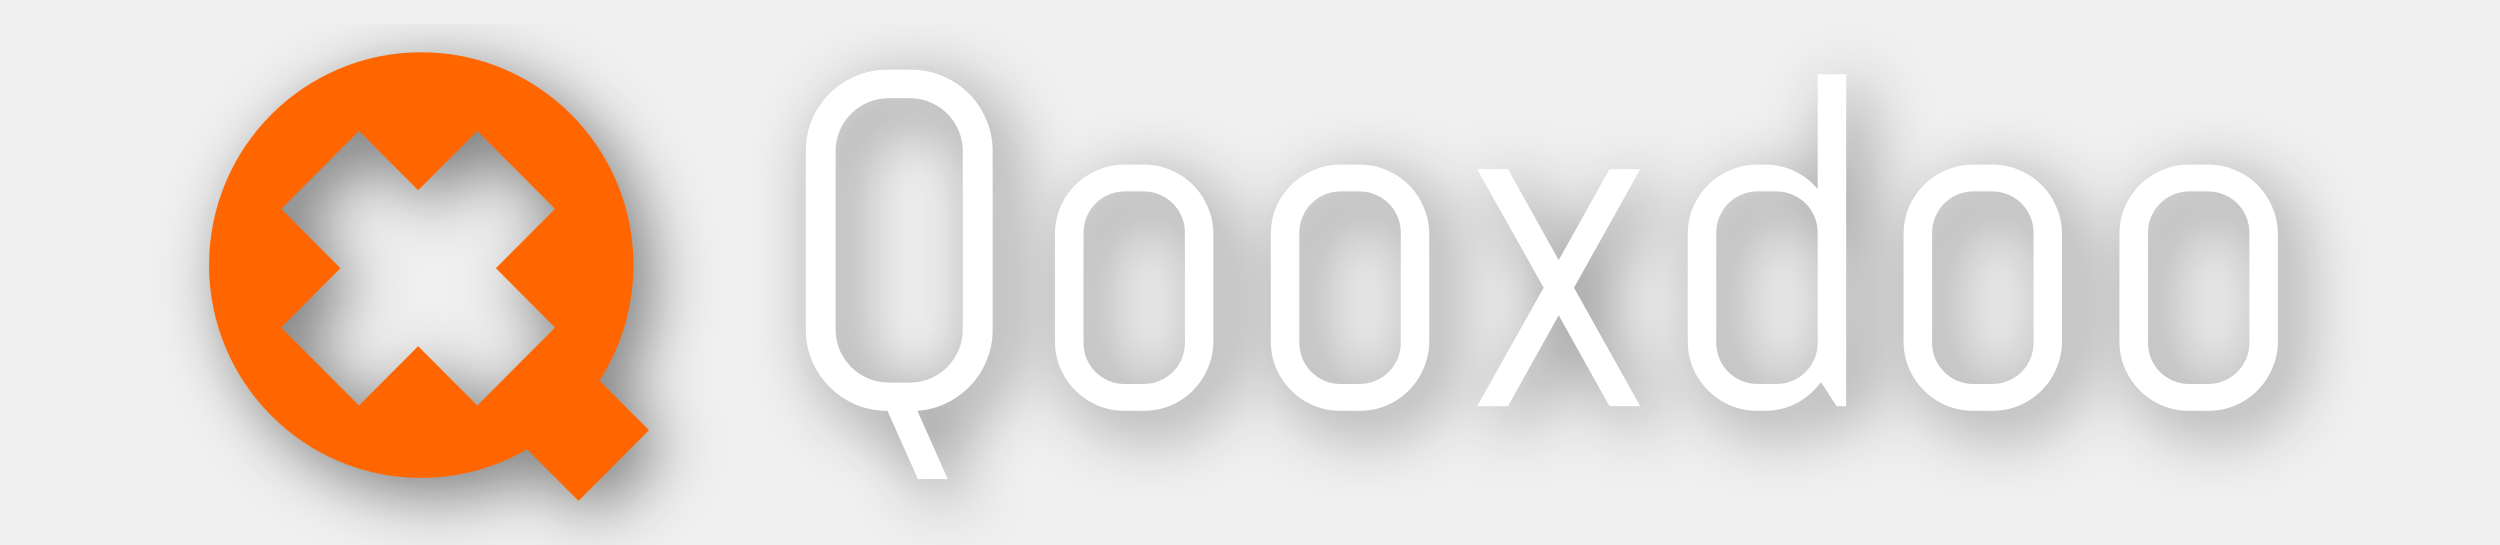
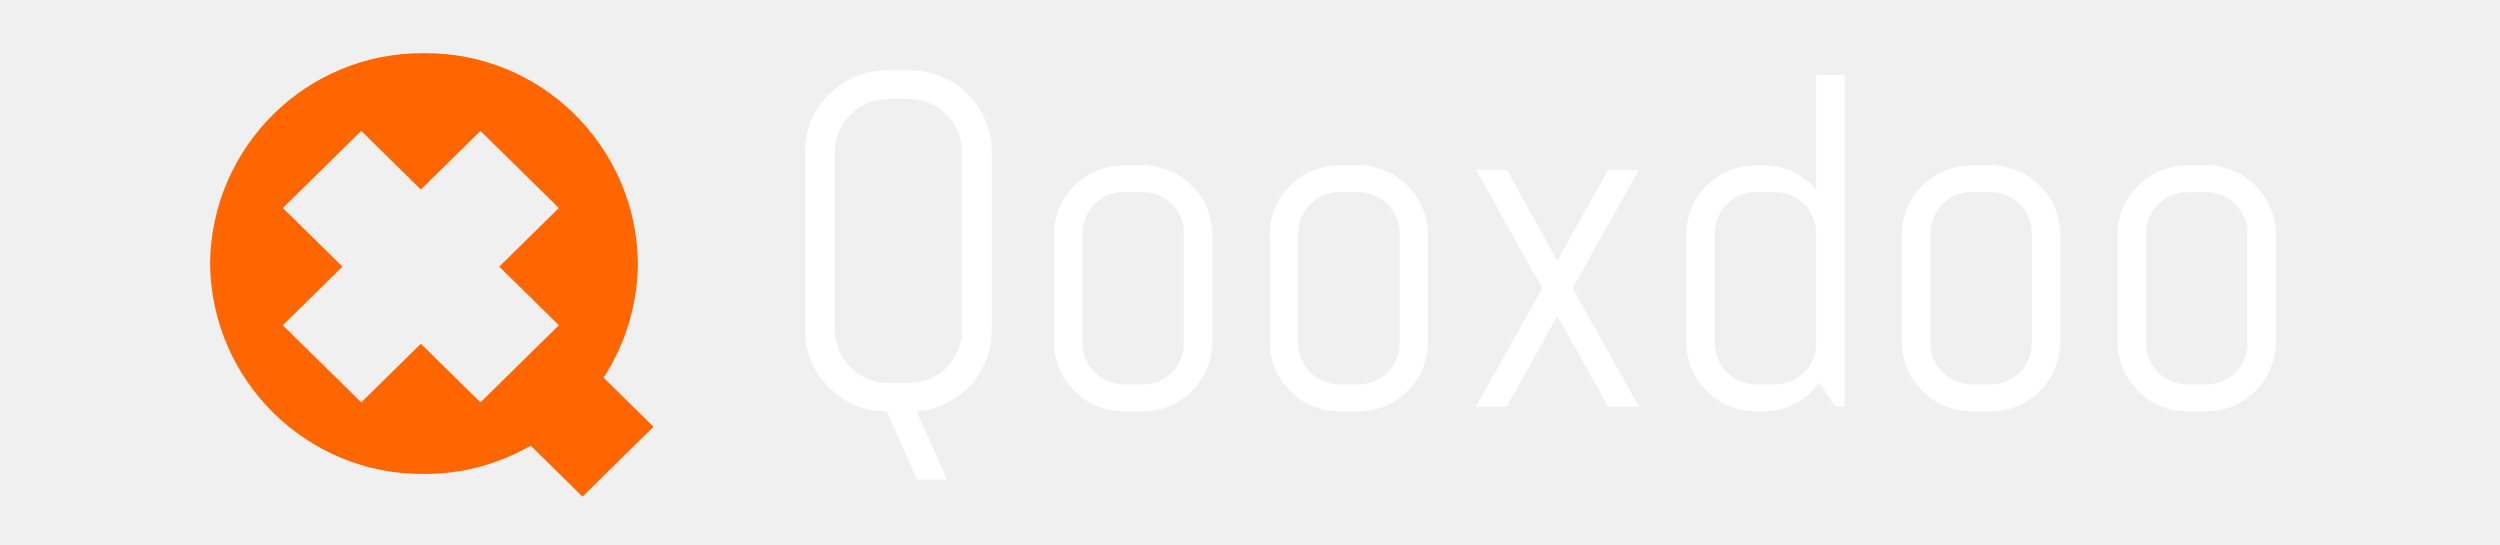
- <svg xmlns="http://www.w3.org/2000/svg" id="svg8" version="1.1" viewBox="0 0 151.871 33.073" height="125" width="574">
-   <defs id="defs2">
-     <filter id="filter1026" style="color-interpolation-filters:sRGB">
-       <feFlood id="feFlood1016" result="flood" flood-color="rgb(0,0,0)" flood-opacity="0.498" />
-       <feComposite id="feComposite1018" result="composite1" operator="in" in2="SourceGraphic" in="flood" />
-       <feGaussianBlur id="feGaussianBlur1020" result="blur" stdDeviation="2" in="composite1" />
-       <feOffset id="feOffset1022" result="offset" dy="1" dx="1" />
-       <feComposite id="feComposite1024" result="composite2" operator="over" in2="offset" in="SourceGraphic" />
-     </filter>
-   </defs>
-   <g transform="matrix(0.9985614,0,0,0.9985614,-50.13633,-163.6494)" id="layer1">
-     <text id="text861" y="171.984" x="104.416" style="font-style:normal;font-variant:normal;font-weight:normal;font-stretch:normal;font-size:22.578px;line-height:6.615px;font-family:Roboto;-inkscape-font-specification:Roboto;letter-spacing:0px;word-spacing:0px;fill:#ffffff;fill-opacity:1;stroke:none;stroke-width:0.265px;stroke-linecap:butt;stroke-linejoin:miter;stroke-opacity:1" xml:space="preserve">
-       <tspan style="fill:#ffffff;fill-opacity:1;stroke-width:0.265px" y="180.936" x="104.416" id="tspan859" />
-     </text>
-     <g style="filter:url(#filter1026)" id="g990">
-       <path style="fill:#ff6600;fill-opacity:1;stroke:none;stroke-width:0.2;stroke-miterlimit:4;stroke-dasharray:none;stroke-opacity:1" d="m 75.835,167.065 a 12.909,12.948 0 0 0 -12.908,12.947 12.909,12.948 0 0 0 12.908,12.947 12.909,12.948 0 0 0 6.441,-1.74 l 3.127,3.136 4.286,-4.299 -3.011,-3.02 A 12.909,12.948 0 0 0 88.744,180.012 12.909,12.948 0 0 0 75.835,167.065 Z m -3.786,4.783 3.598,3.609 3.598,-3.609 4.73,4.745 -3.598,3.609 3.598,3.609 -4.73,4.745 -3.598,-3.609 -3.598,3.609 -4.731,-4.745 3.598,-3.609 -3.598,-3.609 z" id="path819" />
-       <g aria-label="Qooxdoo" style="font-style:normal;font-variant:normal;font-weight:normal;font-stretch:normal;font-size:28.979px;line-height:8.49px;font-family:Abel;-inkscape-font-specification:'Abel, Normal';font-variant-ligatures:normal;font-variant-caps:normal;font-variant-numeric:normal;font-feature-settings:normal;text-align:start;letter-spacing:0px;word-spacing:0px;writing-mode:lr-tb;text-anchor:start;fill:#ffffff;fill-opacity:1;stroke:none;stroke-width:0.34px;stroke-linecap:butt;stroke-linejoin:miter;stroke-opacity:1" id="text865">
-         <path d="m 110.598,183.922 q 0,0.986 -0.352,1.858 -0.352,0.873 -0.972,1.535 -0.62,0.662 -1.465,1.084 -0.831,0.408 -1.789,0.479 l 1.846,4.153 h -1.818 l -1.846,-4.153 q -1.029,0 -1.944,-0.38 -0.902,-0.394 -1.578,-1.07 -0.676,-0.676 -1.071,-1.577 -0.38,-0.901 -0.38,-1.929 v -10.841 q 0,-1.028 0.38,-1.929 0.395,-0.901 1.071,-1.577 0.676,-0.676 1.578,-1.056 0.916,-0.394 1.944,-0.394 h 1.437 q 1.029,0 1.93,0.394 0.902,0.38 1.578,1.056 0.676,0.676 1.057,1.577 0.395,0.901 0.395,1.929 z m -1.818,-10.841 q 0,-0.676 -0.254,-1.253 -0.254,-0.591 -0.69,-1.028 -0.437,-0.436 -1.029,-0.69 -0.578,-0.253 -1.254,-0.253 h -1.268 q -0.676,0 -1.268,0.253 -0.578,0.253 -1.029,0.69 -0.437,0.436 -0.69,1.028 -0.254,0.577 -0.254,1.253 v 10.841 q 0,0.676 0.254,1.267 0.254,0.577 0.69,1.028 0.451,0.436 1.029,0.69 0.592,0.253 1.268,0.253 h 1.268 q 0.676,0 1.254,-0.253 0.592,-0.253 1.029,-0.69 0.437,-0.451 0.69,-1.028 0.254,-0.591 0.254,-1.267 z" style="font-style:normal;font-variant:normal;font-weight:normal;font-stretch:normal;font-size:28.979px;font-family:Abel;-inkscape-font-specification:'Abel, Normal';font-variant-ligatures:normal;font-variant-caps:normal;font-variant-numeric:normal;font-feature-settings:normal;text-align:start;writing-mode:lr-tb;text-anchor:start;fill:#ffffff;stroke-width:0.338px" id="path966" />
-         <path d="m 124.026,184.64 q 0,0.873 -0.338,1.647 -0.324,0.774 -0.902,1.352 -0.578,0.577 -1.353,0.915 -0.775,0.324 -1.649,0.324 h -1.155 q -0.874,0 -1.649,-0.324 -0.775,-0.338 -1.353,-0.915 -0.578,-0.577 -0.916,-1.352 -0.324,-0.774 -0.324,-1.647 v -6.505 q 0,-0.873 0.324,-1.647 0.338,-0.774 0.916,-1.352 0.578,-0.577 1.353,-0.901 0.775,-0.338 1.649,-0.338 h 1.155 q 0.874,0 1.649,0.338 0.775,0.324 1.353,0.901 0.578,0.577 0.902,1.352 0.338,0.774 0.338,1.647 z m -1.733,-6.603 q 0,-0.521 -0.197,-0.971 -0.197,-0.465 -0.535,-0.803 -0.338,-0.338 -0.803,-0.535 -0.451,-0.197 -0.972,-0.197 h -1.155 q -0.521,0 -0.986,0.197 -0.451,0.197 -0.789,0.535 -0.338,0.338 -0.535,0.803 -0.197,0.451 -0.197,0.971 v 6.702 q 0,0.521 0.197,0.986 0.197,0.451 0.535,0.788 0.338,0.338 0.789,0.535 0.465,0.197 0.986,0.197 h 1.155 q 0.521,0 0.972,-0.197 0.465,-0.197 0.803,-0.535 0.338,-0.338 0.535,-0.788 0.197,-0.465 0.197,-0.986 z" style="font-style:normal;font-variant:normal;font-weight:normal;font-stretch:normal;font-size:28.979px;font-family:Abel;-inkscape-font-specification:'Abel, Normal';font-variant-ligatures:normal;font-variant-caps:normal;font-variant-numeric:normal;font-feature-settings:normal;text-align:start;writing-mode:lr-tb;text-anchor:start;fill:#ffffff;stroke-width:0.338px" id="path968" />
-         <path d="m 137.158,184.64 q 0,0.873 -0.338,1.647 -0.324,0.774 -0.902,1.352 -0.578,0.577 -1.353,0.915 -0.775,0.324 -1.649,0.324 h -1.155 q -0.874,0 -1.649,-0.324 -0.775,-0.338 -1.353,-0.915 -0.578,-0.577 -0.916,-1.352 -0.324,-0.774 -0.324,-1.647 v -6.505 q 0,-0.873 0.324,-1.647 0.338,-0.774 0.916,-1.352 0.578,-0.577 1.353,-0.901 0.775,-0.338 1.649,-0.338 h 1.155 q 0.874,0 1.649,0.338 0.775,0.324 1.353,0.901 0.578,0.577 0.902,1.352 0.338,0.774 0.338,1.647 z m -1.733,-6.603 q 0,-0.521 -0.197,-0.971 -0.197,-0.465 -0.535,-0.803 -0.338,-0.338 -0.803,-0.535 -0.451,-0.197 -0.972,-0.197 h -1.155 q -0.521,0 -0.986,0.197 -0.451,0.197 -0.789,0.535 -0.338,0.338 -0.535,0.803 -0.197,0.451 -0.197,0.971 v 6.702 q 0,0.521 0.197,0.986 0.197,0.451 0.535,0.788 0.338,0.338 0.789,0.535 0.465,0.197 0.986,0.197 h 1.155 q 0.521,0 0.972,-0.197 0.465,-0.197 0.803,-0.535 0.338,-0.338 0.535,-0.788 0.197,-0.465 0.197,-0.986 z" style="font-style:normal;font-variant:normal;font-weight:normal;font-stretch:normal;font-size:28.979px;font-family:Abel;-inkscape-font-specification:'Abel, Normal';font-variant-ligatures:normal;font-variant-caps:normal;font-variant-numeric:normal;font-feature-settings:normal;text-align:start;writing-mode:lr-tb;text-anchor:start;fill:#ffffff;stroke-width:0.338px" id="path970" />
-         <path d="m 148.12,188.596 -3.086,-5.533 -3.086,5.533 h -1.874 l 4.044,-7.209 -4.044,-7.209 h 1.874 l 3.086,5.533 3.086,-5.533 h 1.874 l -4.03,7.209 4.03,7.209 z" style="font-style:normal;font-variant:normal;font-weight:normal;font-stretch:normal;font-size:28.979px;font-family:Abel;-inkscape-font-specification:'Abel, Normal';font-variant-ligatures:normal;font-variant-caps:normal;font-variant-numeric:normal;font-feature-settings:normal;text-align:start;writing-mode:lr-tb;text-anchor:start;fill:#ffffff;stroke-width:0.338px" id="path972" />
-         <path d="m 161.943,188.596 -0.958,-1.464 q -0.592,0.803 -1.479,1.281 -0.888,0.465 -1.944,0.465 h -0.437 q -0.874,0 -1.649,-0.324 -0.775,-0.338 -1.353,-0.915 -0.578,-0.577 -0.916,-1.352 -0.324,-0.774 -0.324,-1.647 v -6.505 q 0,-0.873 0.324,-1.647 0.338,-0.774 0.916,-1.352 0.578,-0.577 1.353,-0.901 0.775,-0.338 1.649,-0.338 h 0.437 q 0.972,0 1.804,0.394 0.831,0.394 1.423,1.098 v -6.983 h 1.733 v 20.19 z m -1.155,-10.56 q 0,-0.521 -0.197,-0.971 -0.197,-0.465 -0.535,-0.803 -0.338,-0.338 -0.803,-0.535 -0.451,-0.197 -0.972,-0.197 h -1.155 q -0.521,0 -0.986,0.197 -0.451,0.197 -0.789,0.535 -0.338,0.338 -0.535,0.803 -0.197,0.451 -0.197,0.971 v 6.702 q 0,0.521 0.197,0.986 0.197,0.451 0.535,0.788 0.338,0.338 0.789,0.535 0.465,0.197 0.986,0.197 h 1.155 q 0.521,0 0.972,-0.197 0.465,-0.197 0.803,-0.535 0.338,-0.338 0.535,-0.788 0.197,-0.465 0.197,-0.986 z" style="font-style:normal;font-variant:normal;font-weight:normal;font-stretch:normal;font-size:28.979px;font-family:Abel;-inkscape-font-specification:'Abel, Normal';font-variant-ligatures:normal;font-variant-caps:normal;font-variant-numeric:normal;font-feature-settings:normal;text-align:start;writing-mode:lr-tb;text-anchor:start;fill:#ffffff;stroke-width:0.338px" id="path974" />
-         <path d="m 175.653,184.64 q 0,0.873 -0.338,1.647 -0.324,0.774 -0.902,1.352 -0.578,0.577 -1.353,0.915 -0.775,0.324 -1.649,0.324 h -1.155 q -0.874,0 -1.649,-0.324 -0.775,-0.338 -1.353,-0.915 -0.578,-0.577 -0.916,-1.352 -0.324,-0.774 -0.324,-1.647 v -6.505 q 0,-0.873 0.324,-1.647 0.338,-0.774 0.916,-1.352 0.578,-0.577 1.353,-0.901 0.775,-0.338 1.649,-0.338 h 1.155 q 0.874,0 1.649,0.338 0.775,0.324 1.353,0.901 0.578,0.577 0.902,1.352 0.338,0.774 0.338,1.647 z m -1.733,-6.603 q 0,-0.521 -0.197,-0.971 -0.197,-0.465 -0.535,-0.803 -0.338,-0.338 -0.803,-0.535 -0.451,-0.197 -0.972,-0.197 h -1.155 q -0.521,0 -0.986,0.197 -0.451,0.197 -0.789,0.535 -0.338,0.338 -0.535,0.803 -0.197,0.451 -0.197,0.971 v 6.702 q 0,0.521 0.197,0.986 0.197,0.451 0.535,0.788 0.338,0.338 0.789,0.535 0.465,0.197 0.986,0.197 h 1.155 q 0.521,0 0.972,-0.197 0.465,-0.197 0.803,-0.535 0.338,-0.338 0.535,-0.788 0.197,-0.465 0.197,-0.986 z" style="font-style:normal;font-variant:normal;font-weight:normal;font-stretch:normal;font-size:28.979px;font-family:Abel;-inkscape-font-specification:'Abel, Normal';font-variant-ligatures:normal;font-variant-caps:normal;font-variant-numeric:normal;font-feature-settings:normal;text-align:start;writing-mode:lr-tb;text-anchor:start;fill:#ffffff;stroke-width:0.338px" id="path976" />
-         <path d="m 188.785,184.64 q 0,0.873 -0.338,1.647 -0.324,0.774 -0.902,1.352 -0.578,0.577 -1.353,0.915 -0.775,0.324 -1.649,0.324 h -1.155 q -0.874,0 -1.649,-0.324 -0.775,-0.338 -1.353,-0.915 -0.578,-0.577 -0.916,-1.352 -0.324,-0.774 -0.324,-1.647 v -6.505 q 0,-0.873 0.324,-1.647 0.338,-0.774 0.916,-1.352 0.578,-0.577 1.353,-0.901 0.775,-0.338 1.649,-0.338 h 1.155 q 0.874,0 1.649,0.338 0.775,0.324 1.353,0.901 0.578,0.577 0.902,1.352 0.338,0.774 0.338,1.647 z m -1.733,-6.603 q 0,-0.521 -0.197,-0.971 -0.197,-0.465 -0.535,-0.803 -0.338,-0.338 -0.803,-0.535 -0.451,-0.197 -0.972,-0.197 h -1.155 q -0.521,0 -0.986,0.197 -0.451,0.197 -0.789,0.535 -0.338,0.338 -0.535,0.803 -0.197,0.451 -0.197,0.971 v 6.702 q 0,0.521 0.197,0.986 0.197,0.451 0.535,0.788 0.338,0.338 0.789,0.535 0.465,0.197 0.986,0.197 h 1.155 q 0.521,0 0.972,-0.197 0.465,-0.197 0.803,-0.535 0.338,-0.338 0.535,-0.788 0.197,-0.465 0.197,-0.986 z" style="font-style:normal;font-variant:normal;font-weight:normal;font-stretch:normal;font-size:28.979px;font-family:Abel;-inkscape-font-specification:'Abel, Normal';font-variant-ligatures:normal;font-variant-caps:normal;font-variant-numeric:normal;font-feature-settings:normal;text-align:start;writing-mode:lr-tb;text-anchor:start;fill:#ffffff;stroke-width:0.338px" id="path978" />
+ <svg xmlns="http://www.w3.org/2000/svg" width="574" height="125" viewBox="0 0 152 33" version="1.1" id="svg8">
+   <g id="layer1" transform="matrix(0.9985614,0,0,0.9985614,-50.13633,-163.6494)">
+     <g id="g990">
+       <path transform="matrix(1,0,0,1,0,0)" id="path819" d="M76.0 167.073A12.909 12.948 0.0 0 0 63.0 179.882A12.909 12.948 0.0 0 0 76.024 192.691A12.909 12.948 0.0 0 0 82.522 190.97L85.676 194.073L90.0 189.82L86.962 186.832A12.909 12.948 0.0 0 0 89.048 179.882A12.909 12.948 0.0 0 0 76.024 167.073ZM72.204 171.805L75.834 175.375L79.464 171.805L84.236 176.499L80.606 180.069L84.236 183.639L79.464 188.333L75.834 184.763L72.204 188.333L67.431 183.639L71.061 180.069L67.431 176.499Z" style="fill:#ff6600;fill-opacity:1;stroke:none;stroke-width:0.2;stroke-miterlimit:4;stroke-dasharray:none;stroke-opacity:1" />
+       <g id="text865" style="font-style:normal;font-variant:normal;font-weight:normal;font-stretch:normal;font-size:28.979px;line-height:8.49px;font-family:Abel;-inkscape-font-specification:'Abel, Normal';font-variant-ligatures:normal;font-variant-caps:normal;font-variant-numeric:normal;font-feature-settings:normal;text-align:start;letter-spacing:0px;word-spacing:0px;writing-mode:lr-tb;text-anchor:start;fill:#ffffff;fill-opacity:1;stroke:none;stroke-width:0.34px;stroke-linecap:butt;stroke-linejoin:miter;stroke-opacity:1" aria-label="Qooxdoo">
+         <path id="path966" style="font-style:normal;font-variant:normal;font-weight:normal;font-stretch:normal;font-size:28.979px;font-family:Abel;-inkscape-font-specification:'Abel, Normal';font-variant-ligatures:normal;font-variant-caps:normal;font-variant-numeric:normal;font-feature-settings:normal;text-align:start;writing-mode:lr-tb;text-anchor:start;fill:#ffffff;stroke-width:0.338px" d="m 110.598,183.922 q 0,0.986 -0.352,1.858 -0.352,0.873 -0.972,1.535 -0.62,0.662 -1.465,1.084 -0.831,0.408 -1.789,0.479 l 1.846,4.153 h -1.818 l -1.846,-4.153 q -1.029,0 -1.944,-0.38 -0.902,-0.394 -1.578,-1.07 -0.676,-0.676 -1.071,-1.577 -0.38,-0.901 -0.38,-1.929 v -10.841 q 0,-1.028 0.38,-1.929 0.395,-0.901 1.071,-1.577 0.676,-0.676 1.578,-1.056 0.916,-0.394 1.944,-0.394 h 1.437 q 1.029,0 1.93,0.394 0.902,0.38 1.578,1.056 0.676,0.676 1.057,1.577 0.395,0.901 0.395,1.929 z m -1.818,-10.841 q 0,-0.676 -0.254,-1.253 -0.254,-0.591 -0.69,-1.028 -0.437,-0.436 -1.029,-0.69 -0.578,-0.253 -1.254,-0.253 h -1.268 q -0.676,0 -1.268,0.253 -0.578,0.253 -1.029,0.69 -0.437,0.436 -0.69,1.028 -0.254,0.577 -0.254,1.253 v 10.841 q 0,0.676 0.254,1.267 0.254,0.577 0.69,1.028 0.451,0.436 1.029,0.69 0.592,0.253 1.268,0.253 h 1.268 q 0.676,0 1.254,-0.253 0.592,-0.253 1.029,-0.69 0.437,-0.451 0.69,-1.028 0.254,-0.591 0.254,-1.267 z" />
+         <path id="path968" style="font-style:normal;font-variant:normal;font-weight:normal;font-stretch:normal;font-size:28.979px;font-family:Abel;-inkscape-font-specification:'Abel, Normal';font-variant-ligatures:normal;font-variant-caps:normal;font-variant-numeric:normal;font-feature-settings:normal;text-align:start;writing-mode:lr-tb;text-anchor:start;fill:#ffffff;stroke-width:0.338px" d="m 124.026,184.64 q 0,0.873 -0.338,1.647 -0.324,0.774 -0.902,1.352 -0.578,0.577 -1.353,0.915 -0.775,0.324 -1.649,0.324 h -1.155 q -0.874,0 -1.649,-0.324 -0.775,-0.338 -1.353,-0.915 -0.578,-0.577 -0.916,-1.352 -0.324,-0.774 -0.324,-1.647 v -6.505 q 0,-0.873 0.324,-1.647 0.338,-0.774 0.916,-1.352 0.578,-0.577 1.353,-0.901 0.775,-0.338 1.649,-0.338 h 1.155 q 0.874,0 1.649,0.338 0.775,0.324 1.353,0.901 0.578,0.577 0.902,1.352 0.338,0.774 0.338,1.647 z m -1.733,-6.603 q 0,-0.521 -0.197,-0.971 -0.197,-0.465 -0.535,-0.803 -0.338,-0.338 -0.803,-0.535 -0.451,-0.197 -0.972,-0.197 h -1.155 q -0.521,0 -0.986,0.197 -0.451,0.197 -0.789,0.535 -0.338,0.338 -0.535,0.803 -0.197,0.451 -0.197,0.971 v 6.702 q 0,0.521 0.197,0.986 0.197,0.451 0.535,0.788 0.338,0.338 0.789,0.535 0.465,0.197 0.986,0.197 h 1.155 q 0.521,0 0.972,-0.197 0.465,-0.197 0.803,-0.535 0.338,-0.338 0.535,-0.788 0.197,-0.465 0.197,-0.986 z" />
+         <path id="path970" style="font-style:normal;font-variant:normal;font-weight:normal;font-stretch:normal;font-size:28.979px;font-family:Abel;-inkscape-font-specification:'Abel, Normal';font-variant-ligatures:normal;font-variant-caps:normal;font-variant-numeric:normal;font-feature-settings:normal;text-align:start;writing-mode:lr-tb;text-anchor:start;fill:#ffffff;stroke-width:0.338px" d="m 137.158,184.64 q 0,0.873 -0.338,1.647 -0.324,0.774 -0.902,1.352 -0.578,0.577 -1.353,0.915 -0.775,0.324 -1.649,0.324 h -1.155 q -0.874,0 -1.649,-0.324 -0.775,-0.338 -1.353,-0.915 -0.578,-0.577 -0.916,-1.352 -0.324,-0.774 -0.324,-1.647 v -6.505 q 0,-0.873 0.324,-1.647 0.338,-0.774 0.916,-1.352 0.578,-0.577 1.353,-0.901 0.775,-0.338 1.649,-0.338 h 1.155 q 0.874,0 1.649,0.338 0.775,0.324 1.353,0.901 0.578,0.577 0.902,1.352 0.338,0.774 0.338,1.647 z m -1.733,-6.603 q 0,-0.521 -0.197,-0.971 -0.197,-0.465 -0.535,-0.803 -0.338,-0.338 -0.803,-0.535 -0.451,-0.197 -0.972,-0.197 h -1.155 q -0.521,0 -0.986,0.197 -0.451,0.197 -0.789,0.535 -0.338,0.338 -0.535,0.803 -0.197,0.451 -0.197,0.971 v 6.702 q 0,0.521 0.197,0.986 0.197,0.451 0.535,0.788 0.338,0.338 0.789,0.535 0.465,0.197 0.986,0.197 h 1.155 q 0.521,0 0.972,-0.197 0.465,-0.197 0.803,-0.535 0.338,-0.338 0.535,-0.788 0.197,-0.465 0.197,-0.986 z" />
+         <path id="path972" style="font-style:normal;font-variant:normal;font-weight:normal;font-stretch:normal;font-size:28.979px;font-family:Abel;-inkscape-font-specification:'Abel, Normal';font-variant-ligatures:normal;font-variant-caps:normal;font-variant-numeric:normal;font-feature-settings:normal;text-align:start;writing-mode:lr-tb;text-anchor:start;fill:#ffffff;stroke-width:0.338px" d="m 148.12,188.596 -3.086,-5.533 -3.086,5.533 h -1.874 l 4.044,-7.209 -4.044,-7.209 h 1.874 l 3.086,5.533 3.086,-5.533 h 1.874 l -4.03,7.209 4.03,7.209 z" />
+         <path id="path974" style="font-style:normal;font-variant:normal;font-weight:normal;font-stretch:normal;font-size:28.979px;font-family:Abel;-inkscape-font-specification:'Abel, Normal';font-variant-ligatures:normal;font-variant-caps:normal;font-variant-numeric:normal;font-feature-settings:normal;text-align:start;writing-mode:lr-tb;text-anchor:start;fill:#ffffff;stroke-width:0.338px" d="m 161.943,188.596 -0.958,-1.464 q -0.592,0.803 -1.479,1.281 -0.888,0.465 -1.944,0.465 h -0.437 q -0.874,0 -1.649,-0.324 -0.775,-0.338 -1.353,-0.915 -0.578,-0.577 -0.916,-1.352 -0.324,-0.774 -0.324,-1.647 v -6.505 q 0,-0.873 0.324,-1.647 0.338,-0.774 0.916,-1.352 0.578,-0.577 1.353,-0.901 0.775,-0.338 1.649,-0.338 h 0.437 q 0.972,0 1.804,0.394 0.831,0.394 1.423,1.098 v -6.983 h 1.733 v 20.19 z m -1.155,-10.56 q 0,-0.521 -0.197,-0.971 -0.197,-0.465 -0.535,-0.803 -0.338,-0.338 -0.803,-0.535 -0.451,-0.197 -0.972,-0.197 h -1.155 q -0.521,0 -0.986,0.197 -0.451,0.197 -0.789,0.535 -0.338,0.338 -0.535,0.803 -0.197,0.451 -0.197,0.971 v 6.702 q 0,0.521 0.197,0.986 0.197,0.451 0.535,0.788 0.338,0.338 0.789,0.535 0.465,0.197 0.986,0.197 h 1.155 q 0.521,0 0.972,-0.197 0.465,-0.197 0.803,-0.535 0.338,-0.338 0.535,-0.788 0.197,-0.465 0.197,-0.986 z" />
+         <path id="path976" style="font-style:normal;font-variant:normal;font-weight:normal;font-stretch:normal;font-size:28.979px;font-family:Abel;-inkscape-font-specification:'Abel, Normal';font-variant-ligatures:normal;font-variant-caps:normal;font-variant-numeric:normal;font-feature-settings:normal;text-align:start;writing-mode:lr-tb;text-anchor:start;fill:#ffffff;stroke-width:0.338px" d="m 175.653,184.64 q 0,0.873 -0.338,1.647 -0.324,0.774 -0.902,1.352 -0.578,0.577 -1.353,0.915 -0.775,0.324 -1.649,0.324 h -1.155 q -0.874,0 -1.649,-0.324 -0.775,-0.338 -1.353,-0.915 -0.578,-0.577 -0.916,-1.352 -0.324,-0.774 -0.324,-1.647 v -6.505 q 0,-0.873 0.324,-1.647 0.338,-0.774 0.916,-1.352 0.578,-0.577 1.353,-0.901 0.775,-0.338 1.649,-0.338 h 1.155 q 0.874,0 1.649,0.338 0.775,0.324 1.353,0.901 0.578,0.577 0.902,1.352 0.338,0.774 0.338,1.647 z m -1.733,-6.603 q 0,-0.521 -0.197,-0.971 -0.197,-0.465 -0.535,-0.803 -0.338,-0.338 -0.803,-0.535 -0.451,-0.197 -0.972,-0.197 h -1.155 q -0.521,0 -0.986,0.197 -0.451,0.197 -0.789,0.535 -0.338,0.338 -0.535,0.803 -0.197,0.451 -0.197,0.971 v 6.702 q 0,0.521 0.197,0.986 0.197,0.451 0.535,0.788 0.338,0.338 0.789,0.535 0.465,0.197 0.986,0.197 h 1.155 q 0.521,0 0.972,-0.197 0.465,-0.197 0.803,-0.535 0.338,-0.338 0.535,-0.788 0.197,-0.465 0.197,-0.986 z" />
+         <path id="path978" style="font-style:normal;font-variant:normal;font-weight:normal;font-stretch:normal;font-size:28.979px;font-family:Abel;-inkscape-font-specification:'Abel, Normal';font-variant-ligatures:normal;font-variant-caps:normal;font-variant-numeric:normal;font-feature-settings:normal;text-align:start;writing-mode:lr-tb;text-anchor:start;fill:#ffffff;stroke-width:0.338px" d="m 188.785,184.64 q 0,0.873 -0.338,1.647 -0.324,0.774 -0.902,1.352 -0.578,0.577 -1.353,0.915 -0.775,0.324 -1.649,0.324 h -1.155 q -0.874,0 -1.649,-0.324 -0.775,-0.338 -1.353,-0.915 -0.578,-0.577 -0.916,-1.352 -0.324,-0.774 -0.324,-1.647 v -6.505 q 0,-0.873 0.324,-1.647 0.338,-0.774 0.916,-1.352 0.578,-0.577 1.353,-0.901 0.775,-0.338 1.649,-0.338 h 1.155 q 0.874,0 1.649,0.338 0.775,0.324 1.353,0.901 0.578,0.577 0.902,1.352 0.338,0.774 0.338,1.647 z m -1.733,-6.603 q 0,-0.521 -0.197,-0.971 -0.197,-0.465 -0.535,-0.803 -0.338,-0.338 -0.803,-0.535 -0.451,-0.197 -0.972,-0.197 h -1.155 q -0.521,0 -0.986,0.197 -0.451,0.197 -0.789,0.535 -0.338,0.338 -0.535,0.803 -0.197,0.451 -0.197,0.971 v 6.702 q 0,0.521 0.197,0.986 0.197,0.451 0.535,0.788 0.338,0.338 0.789,0.535 0.465,0.197 0.986,0.197 h 1.155 q 0.521,0 0.972,-0.197 0.465,-0.197 0.803,-0.535 0.338,-0.338 0.535,-0.788 0.197,-0.465 0.197,-0.986 z" />
      </g>
    </g>
  </g>
</svg>
